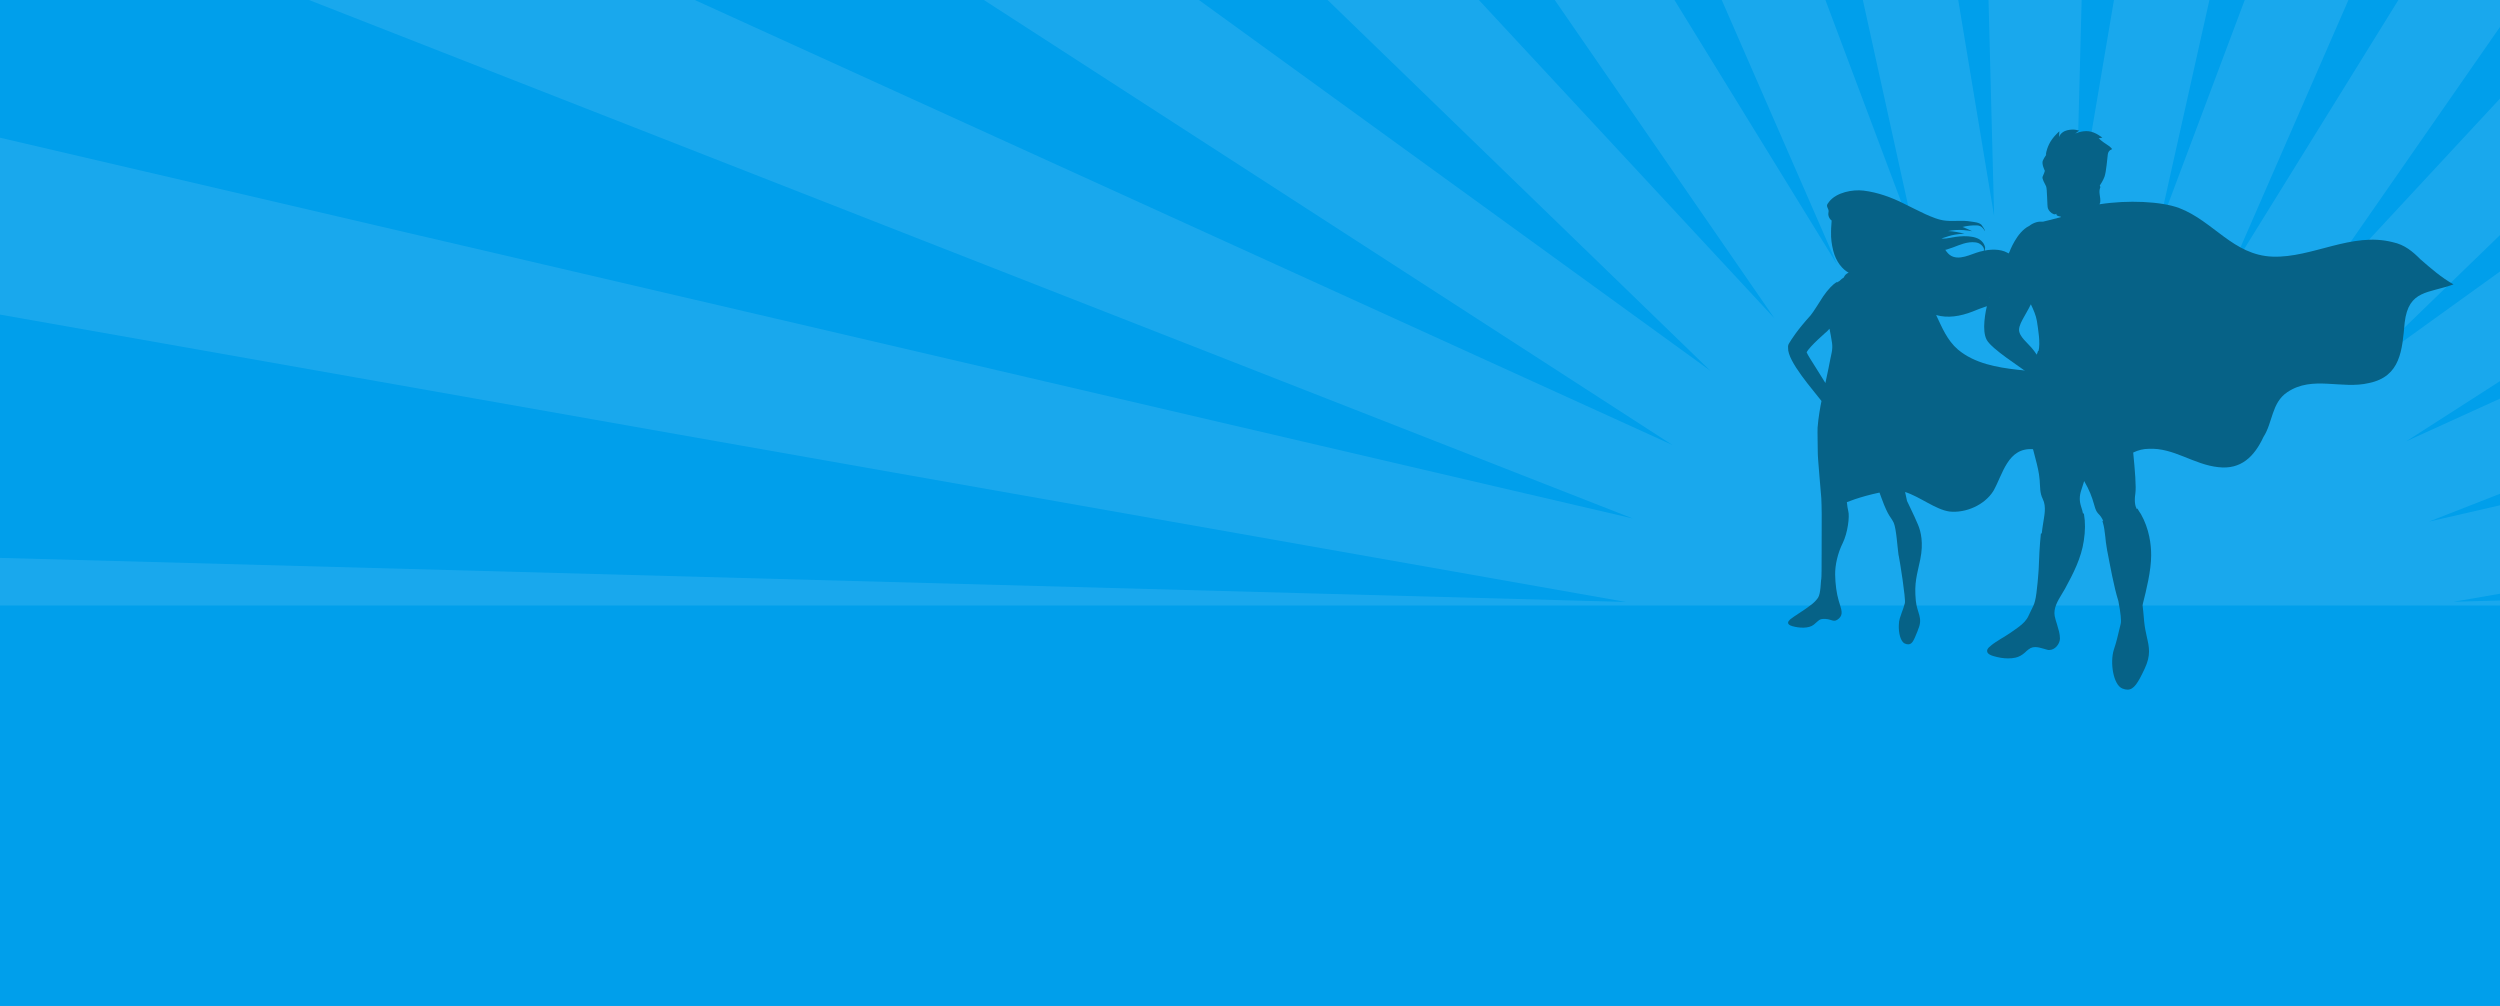
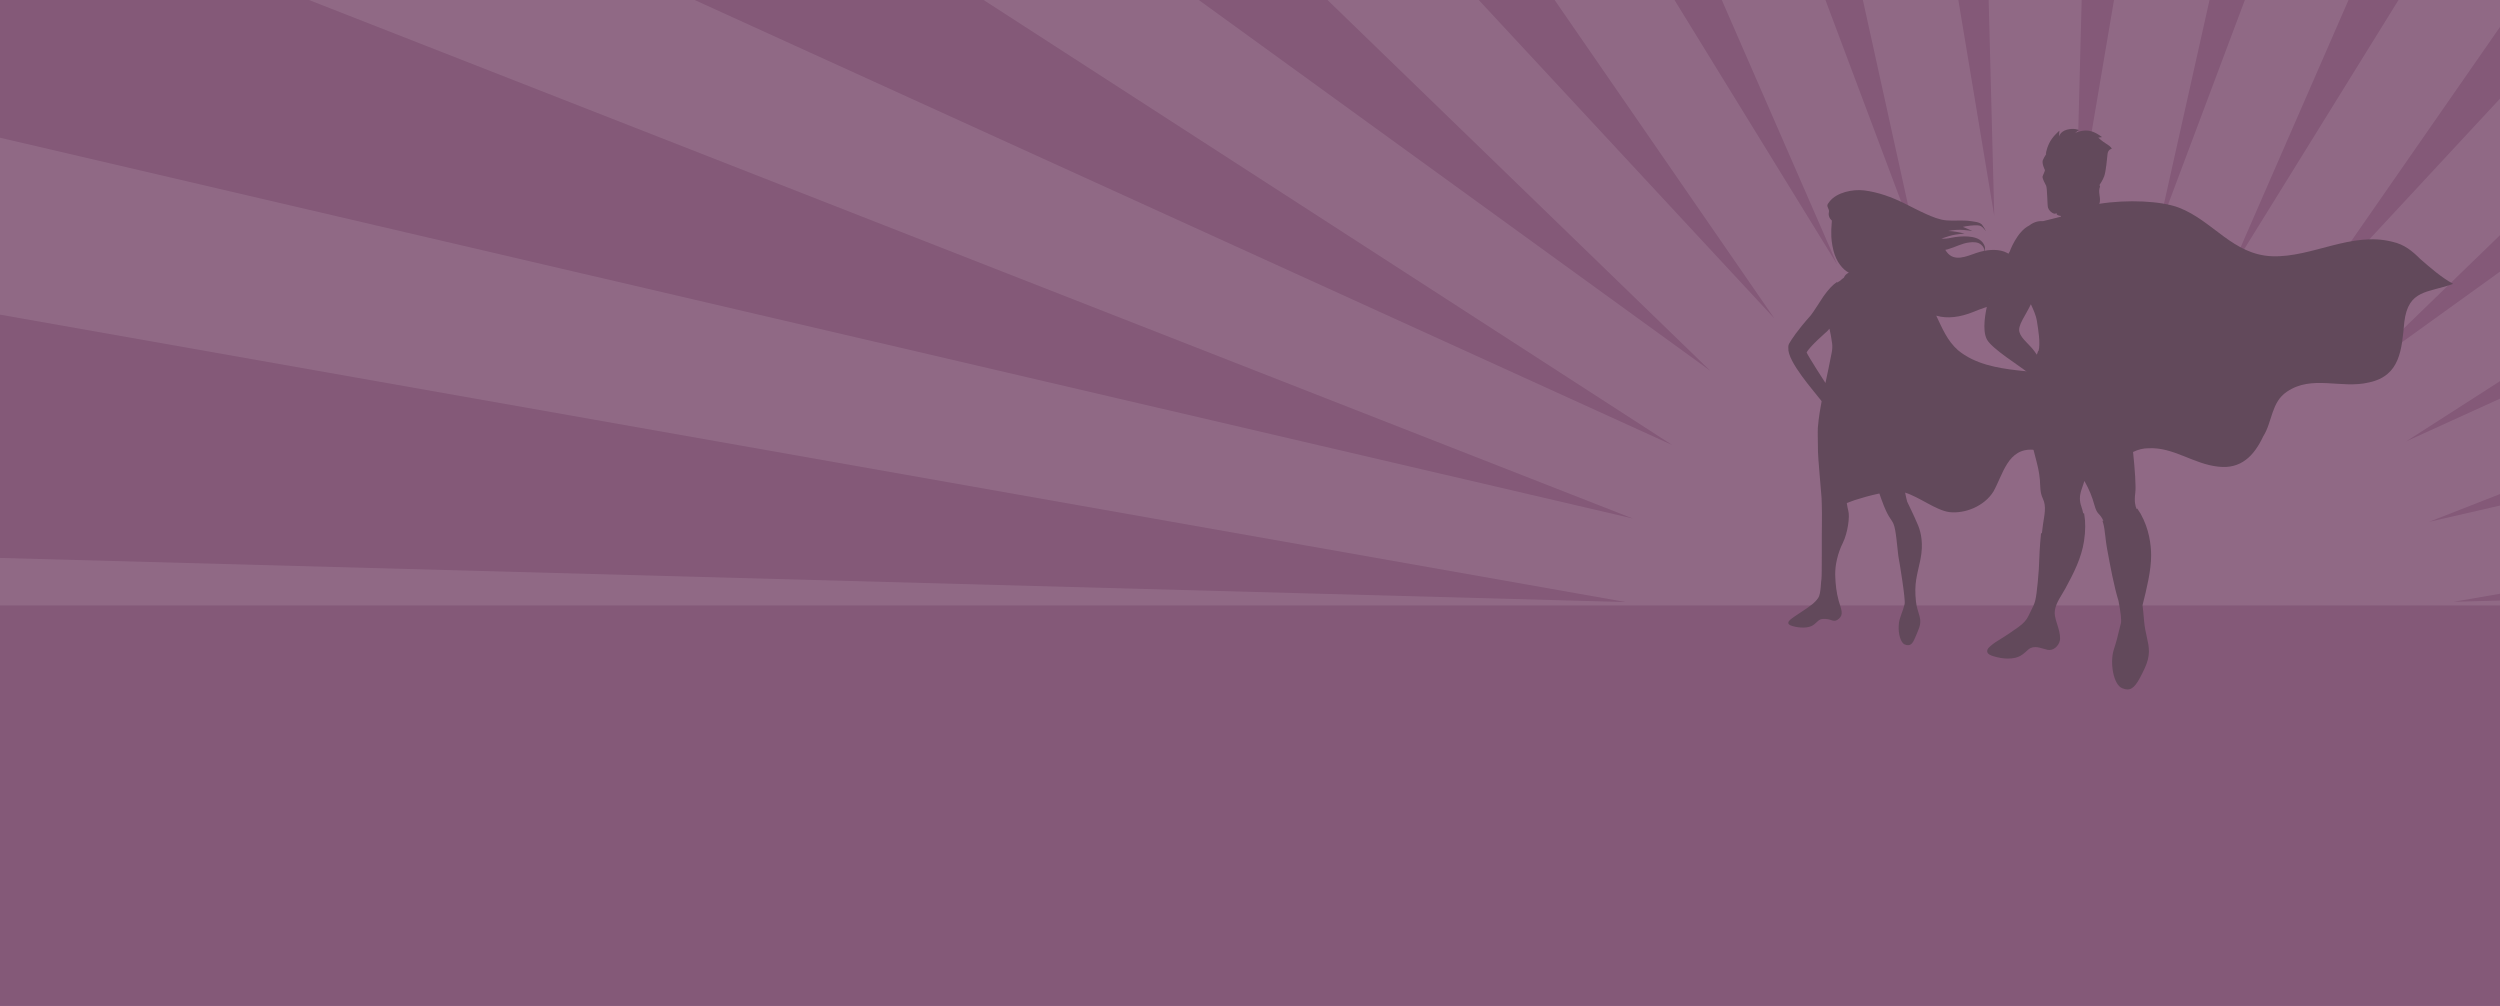
- <svg xmlns="http://www.w3.org/2000/svg" version="1.1" id="Layer_1" x="0px" y="0px" viewBox="0 0 1280 515" style="enable-background:new 0 0 1280 515;" xml:space="preserve">
-   <style type="text/css">
- 	.st0{fill-rule:evenodd;clip-rule:evenodd;fill:#009FEB;}
- 	.st1{filter:url(#Adobe_OpacityMaskFilter);}
- 	.st2{fill-rule:evenodd;clip-rule:evenodd;fill:#FFFFFF;}
- 	.st3{mask:url(#b_1_);}
- 	.st4{opacity:0.101;fill-rule:evenodd;clip-rule:evenodd;fill:#FFFFFF;enable-background:new    ;}
- 	.st5{fill-rule:evenodd;clip-rule:evenodd;fill:#066287;}
- </style>
-   <g>
-     <g>
-       <path id="a_1_" class="st0" d="M0,0h1280v515H0V0z" />
-     </g>
-     <defs>
-       <filter id="Adobe_OpacityMaskFilter" filterUnits="userSpaceOnUse" x="-238" y="-978" width="2560" height="2615">
-         <feColorMatrix type="matrix" values="1 0 0 0 0  0 1 0 0 0  0 0 1 0 0  0 0 0 1 0" />
-       </filter>
-     </defs>
-     <mask maskUnits="userSpaceOnUse" x="-238" y="-978" width="2560" height="2615" id="b_1_">
-       <g class="st1">
-         <path id="a_2_" class="st2" d="M0,0h1280v515H0V0z" />
-       </g>
+ <svg xmlns="http://www.w3.org/2000/svg" xmlns:xlink="http://www.w3.org/1999/xlink" width="1280" height="515">
+   <defs>
+     <path id="a" d="M0 0L1280 0 1280 515 0 515z" />
+   </defs>
+   <g fill="none" fill-rule="evenodd">
+     <mask id="b" fill="#fff">
+       <use xlink:href="#a" />
    </mask>
-     <g class="st3">
+     <use fill="#845978" xlink:href="#a" />
+     <g mask="url(#b)">
      <g transform="translate(-238 -978)">
-         <path class="st4" d="M2560,1257.2l-1065.8,28.9l1051.1-182.4l-19.1-98.7l-1044.7,240.1l999.8-391.6l-37.7-92.9L1469.9,1204     l902.8-579.4l-54.6-83.7l-875.2,630.2l777-752.7l-69.6-71.1l-733.6,790.3l617-888.2l-81.8-56l-572.5,924.4l435.9-999.1l-91-38.5     l-381.7,1016.9L1579.9,35.4l-96.5-19.8l-182.6,1077.8L1329.2,0h-98.5l28.3,1088.7L1080.6,15L984,34.5L1219,1101.6L835.7,80.3     l-91,38.5l434,994.8L611.5,191.3l-81.9,55.8l617,894L409.7,347.4l-69.6,71.1l773.7,749.4L244.3,537.6l-54.8,83.5l904.9,584.8     L116.3,760.7l-37.7,92.9l995.5,389.9L34.7,1001.1l-19.4,98.6l1055.2,186.5L0,1257.2v100.6l1065.8-28.9L14.7,1511.2l19.1,98.7     l1044.7-240.1L78.6,1761.4l37.7,92.9l973.8-443.3l-902.8,579.4l54.6,83.7l875.2-630.2l-777,752.7l69.6,71.1l733.6-790.3     l-617,888.2l81.8,56l572.5-924.4l-435.9,999.1l91,38.5l381.7-1016.9L980,2579.6l96.5,19.8l182.6-1077.8L1230.8,2615h98.5     l-28.3-1088.7L1479.5,2600l96.6-19.5L1341,1513.4l383.4,1021.3l91-38.5l-434-994.8l567.2,922.2l82-55.7l-617-894l736.8,793.7     l69.6-71.1l-773.7-749.4l869.5,630.3l54.8-83.5l-905-584.8l978.1,445.3l37.7-92.9l-995.5-389.9l1039.4,242.4l19.3-98.6     l-1055.1-186.5l1070.4,29V1257.2" />
-         <path class="st0" d="M238,1530h1411v-242H238V1530z" />
-         <path class="st5" d="M1184.3,1239.6c0.8,2.9-0.3,11.3-2.8,16.4c-2.6,5.2-4,11.4-3.9,16.3c0.1,4.9,0.7,9.4,1.8,13.2     c0.6,2.2,1.4,4.1,1.5,5.7c0.1,1.3-0.2,2.4-1.4,3.5c-2.6,2.3-3.4,0.4-6.8,0.2c-3.4-0.2-3.4,0.8-6,2.9c-2.6,2.1-7.5,1.8-11,0.8     c-1.7-0.5-2.2-1.1-2.2-1.7c-0.1-0.6,0.6-1.3,1.1-1.8c1.1-1,8-5.3,9.3-6.4c1.3-1.1,2.8-1.7,4.9-4.6c1.5-2.1,1.4-8.9,1.7-9.7     c0.3-0.8,0.1-25.3,0.2-26.5c0.1-1.2,0-11.6-0.2-14.9c-0.2-3.3-1.9-20.9-1.8-23.6c0-2.4-0.2-10.5-0.1-12.4     c0.4-5.4,1.5-11.3,2-13.7c-4-5.3-17.5-20.3-17.1-27.2c-0.1-0.9,0.1-1.7,0.5-2.3c1.2-2,4.1-6.7,11-14.3c1.1-1.2,5.6-8.4,6.5-9.8     c2.5-3.6,4.8-6,7-7.4c0,0.1-0.1,0.2-0.1,0.4c0.4-0.3,0.8-0.5,1.2-0.7c0.2-0.2,0.5-0.3,0.6-0.5c0.5-0.5,1.1-1,1.8-1.4     c0.5-1.2,1.3-2,2.5-2.5c-3.1-1.6-6.5-5.6-7.9-11.3c-0.8-3.2-1.2-6.4-1.1-9.2c0-0.5,0-1.1,0-1.6c0.1-2,0,2,0,0     c0-1.2,0.3-3.1,0.3-4.6c-0.1-0.1-0.3-0.2-0.4-0.3c-0.7-0.7-1.2-1.7-1.3-2.7c-0.1-1.1,0.4-1.7,0-2.6c-0.9-2.1-1-2.2,0.4-4     c3.7-4.8,12-6.4,17.7-5.7c7.2,0.9,14.1,3.4,20.5,6.6c3.7,1.8,7.3,3.7,11,5.4c3.4,1.5,7,3.1,10.7,3.4c4.2,0.4,8.4-0.3,12.5,0.4     c1.8,0.3,4.3,0.4,5.6,1.7c0.2,0.2,2.2,3.1,1.8,3.3c0.1-0.2-1-1.4-1.1-1.6c-0.8-0.9-1.7-1.3-2.9-1.4c-2.5-0.1-5.1,0.2-7.5,0.8     c0.3,0.1,5,2,4.9,2.3c0-0.3-4.1-0.7-4.4-0.7c-2.7-0.2-5.3,0-7.9,0.5c2.9,0.1,5.6,0.7,8.4,1.3c-1.6,0.1-3.1,0.3-4.7,0.5     c-2.5,0.4-4.8,1.3-7.1,2c1.7,0.2,3.3-0.1,4.9-0.4c2.9-0.6,5.8-0.9,8.8-0.7c2.6,0.2,5.6,0.8,7.3,2.9c0.7,0.8,1.2,1.8,1.4,2.9     c0,0.2-0.1,0.9-0.3,1.5c4.5-0.9,9.6-0.7,13.1,2c1.7,1.3,2.9,3.5,3.4,5.5c0.5,1.7,0.6,3.6,0.2,5.3c-0.4,1.8-1.1,2.2-0.2,3.9     c1.3,2.6,3.4,4.9,5.8,6.4c1.4,0.9,3.1,1.6,4.9,1.5c0.4,0,4.7-1.7,4.3-2.1c0.2,0.1-2.1,2.1-2.3,2.2c-1.7,1-3.8,1.2-5.7,0.7     c-3.1-0.7-6.3-2.1-9.1-3.5c1.5,2.1,2.9,4.4,4.2,6.6c-1.4-1.2-2.7-2.5-4.1-3.7c-1.9-1.6-3.8-3.2-6.2-4.1c-2.2,1-4.2,2.3-6.1,3.8     c4-0.3,8.6,0.2,11.4,3.3c1.3,1.5,2.2,3.4,2,5.4c0,0.4-1.5,4.9-2,4.5c1.1,0.4,0.8-5.9,0.5-6.4c-1.2-2.4-3.9-3.6-6.5-3.7     c-4.8-0.2-9.4,1.9-13.7,3.6c-6.4,2.5-12.8,3.5-18.7,1.8c3,6.3,5.6,12.9,11.2,17.7c8.5,7.1,19.9,9.1,30.4,10.3     c13.6,1.5,26.8,2.1,37.2,10.8c7.1,5.8,19,8.3,28.5,7.8c-12.6,0.7-17.9,12-26.5,18.7c-8.7,6.7-20.6,4.2-31,3.4     c-13.2-1.1-15.6,12.8-20.5,21.4c-4.6,7.3-14.3,11.4-22.5,10.5c-7.1-1-15.1-7.6-22.7-10c0.5,2.3,0.9,4.3,1,4.6     c0.2,0.6,3.3,6.6,5.6,12.1c1.5,3.5,2.9,9.4,1.2,17.7c-1.7,8.3-3.2,11.8-2.3,21.3c0.6,6.2,3.8,8.7,1.2,14.6     c-0.1,0.3-0.2,0.6-0.3,0.9c-1.9,4.6-2.6,6.7-4.7,6.8c-0.6,0-1.2-0.1-1.8-0.4c-2.2-0.9-3.3-5.5-3.1-9.5c0-1.2,0.2-2.4,0.5-3.4     c0.7-2.2,1.3-3.8,1.8-5.2c0.3-0.9,0.6-1.8,0.8-2.6c0.5-2.2-2.6-21.7-3.1-24c-0.1-0.2-0.1-0.6-0.2-1c-0.5-3.5-1.1-13.2-2.4-16.1     c-1.5-3.2-2.7-2.9-6.2-12.5c-0.4-1-0.7-2-1.1-3c-5.2,1.1-9.3,2.3-12.6,3.4c-0.9,0.3-2.5,0.9-4.1,1.5     C1183.8,1237.3,1184.1,1238.8,1184.3,1239.6L1184.3,1239.6z M1172.6,1174.1c1.1-5.1,2.3-10.8,2.5-12.1c0.4-2.3,1.4-5,0.9-8.4     c-0.4-2.6-0.8-5-1.3-7.3c-0.7,0.8-1.2,1.3-1.2,1.3s-9.2,7.9-10.5,10.8c0.4,1.1,2.9,5,5.3,8.8     C1170,1170,1171.7,1172.6,1172.6,1174.1z M1234,1105.9c0.2,0.4,0.5,0.7,0.7,1c3.9,5.3,10.3,2.2,15.2,0.5c1.2-0.4,2.5-0.8,3.8-1     c0.1-0.4,0.1-0.9,0.1-0.9c-0.2-0.9-0.8-1.6-1.5-2.2c-1.6-1.4-3.9-1.4-6-1.2c-4,0.5-7.3,2.4-11.1,3.5     C1234.9,1105.7,1234.4,1105.9,1234,1105.9L1234,1105.9z" />
-         <path class="st5" d="M1332,1238.6l0.4-0.2l0.2,0.4c0.3,0.5,0.6,0.9,0.8,1.3c0.2,0.3,0.4,0.6,0.6,0.9l0.1,0.1     c4.4,7.8,5.3,15.8,5.3,21.2c0,7.8-2.5,17.9-4.2,24.6l-0.2,1c0.2,1.8,0.5,4.3,0.8,8.2c0.3,3.2,0.9,5.8,1.4,8.1     c1.2,5.2,2.1,9.3-1.1,16.1c-3.5,7.5-5.6,10.8-8.8,10.8h0c-0.8,0-1.7-0.2-2.7-0.6c-4.6-1.9-6.4-13.3-4.3-19.9c1.4-4.2,2-7,2.6-9.5     c0.3-1.3,0.6-2.5,0.9-3.7c0.4-1.5,0-5.4-1.2-11.7c-2.3-7.2-4.3-18.6-5.5-24.7c-0.2-0.8-0.3-1.6-0.4-2.2c-0.4-2.1-0.6-4.1-0.8-6.1     c-0.3-2.6-0.6-5.1-1.2-7l-0.3-1.1l0.5,0.3c-0.2-0.4-0.3-0.9-0.6-1.3c-1.8-3.3-2.7-1.9-4.1-7.2c-1.1-4-2.5-7.6-5.1-12.1     c-0.5,1.6-1,3.1-1.5,4.7c-1,3-1,5.6,0,8.6c0.4,1.1,0.7,2.3,0.9,3.4l0.4-0.2l0.1,0.5c0.7,4,0.7,8.5-0.1,13.6     c-1.3,8.8-5.3,16.6-9.6,24.5c-0.5,0.9-1,1.7-1.6,2.7c-2.2,3.6-4.4,7.3-3.7,11.3c0.3,1.4,0.7,2.8,1.2,4.3c0.7,2.4,1.5,4.8,1.5,7.3     c-0.1,2.7-2.5,5.8-5.5,5.8c-0.3,0-0.6,0-0.9-0.1c-0.7-0.2-1.4-0.4-2.1-0.6c-1.4-0.4-2.8-0.8-4.2-0.8c-0.9,0-1.6,0.2-2.3,0.5     c-0.8,0.4-1.5,1-2.2,1.6c-0.2,0.2-0.4,0.4-0.6,0.6c-1.7,1.5-3.2,2.3-4.9,2.7c-1.3,0.3-2.6,0.4-3.9,0.4c-2.3,0-4.8-0.4-7.5-1.2     c-1-0.3-3.2-1-3.2-2.6c0-1.1,0.9-1.9,1.6-2.4l0.3-0.3c1.5-1.3,3.4-2.4,5.1-3.5c0.7-0.4,1.3-0.8,2-1.2c2.1-1.3,4.3-2.8,6.9-4.7     c2.6-1.9,4.4-3.8,5.3-5.9c0.4-0.8,0.8-1.7,1.2-2.5c0.8-1.6,1.7-3.3,2.1-5c1.1-3.9,1.9-16.3,1.9-16.4c0.2-5.8,0.5-12,1.1-17.9     l0-0.2l0.2-0.1c0.1-0.1,0.2-0.2,0.3-0.2c0.2-1.5,0.3-3,0.6-4.5c0.6-4.2,1.9-9-0.1-13c-1.6-3.2-1.3-6.3-1.6-9.8     c-0.6-7.5-3.6-14.4-4.6-21.8c-1-7.6-1.4-15.3-1.2-23c0.1-2.8,0.3-5.6,0.7-8.3c-0.6-0.9-1.2-1.7-1.8-2.2     c-2.9-2.5-17.6-11.6-20.2-16.4c-2.6-4.8-0.7-14.2,0.5-19.2c1.2-4.9,3.4-4.7,4-10.2c0.6-5.5,7.1-15.5,7.1-15.5s3.7-10.3,10.1-13.4     c2.6-2,5.1-2.4,7.1-2.2c0.4-0.1,4.6-1.1,9.1-2.3l0-0.3c-3-0.4-2.1-1.5-2.1-1.5s-0.8,0.5-1.4,0.3c-1.6-0.6-2.7-1.9-3.1-3.1     c-0.4-1.2-0.3-9.9-0.9-11.2c-0.6-1.3-2.2-3.9-1.8-4.9c0.4-1.1,1.3-2.8,1.1-3.2c-0.2-0.4-1.6-3.3-1-5c0.2-0.6,1-1.9,1.9-3.3     c-0.2,0.2-0.3,0.3-0.3,0.3s0-2.1,1.7-5.6c1.7-3.5,5.2-6.5,5.2-6.5l-0.2,3.1c0,0,0.6-2.7,4.2-3.6c3.6-0.9,6.1,0.2,6.1,0.2l-2,1.5     c0,0,3.3-1.6,6.9-1.2c3.6,0.4,7,3.3,7,3.3l-1.9,0.3c0,0,1.9,1.8,4.2,3.2c2.3,1.4,2.7,2.4,2.7,2.4s-1.9,0.4-2.2,2.6     c-0.3,2.2-0.8,9-1.7,11.5c-0.7,1.9-1.9,3.7-2.4,4.5l0.3,0.8c-1.2,2.7,0.3,5-0.1,7.9c-0.1,0.3-0.2,0.6-0.4,0.9     c14.5-2.3,31.7-1.5,40.8,1.9c17.6,6.7,27.7,24.2,47.9,24.9c20.3,0.7,40.5-12.8,61.5-7.4c6.1,1.3,10.1,4.7,14.2,8.8     c5.4,4.7,10.8,9.4,16.9,12.8c-12.8,4.7-23,2.7-25,19.5c-1.3,14.1-2,27.6-18.2,31c-14.2,3.4-29-4-41.9,4.7     c-8.1,5.4-7.4,15.5-12.2,22.9c-4.7,10.1-11.5,16.8-23,15.5c-12.8-1.3-23-10.1-35.8-9.4c-2.6,0-5.2,0.6-7.9,1.9     c0.9,9.1,1.6,17.7,1.1,21C1330.7,1234.7,1331.2,1237.1,1332,1238.6L1332,1238.6z M1281.7,1157.8c1.1-4.1-0.2-11.3-0.8-15.4     c-0.5-3-1.8-5.9-3.1-8.6c-2.7,5.7-6.9,10.8-5.9,14.2c1.2,4,5.4,6,8.9,11.6c0.3-0.7,0.7-2,0.7-2L1281.7,1157.8z" />
+         <path fill="#FFF" opacity=".101" d="M2560 1257.215L1494.187 1286.119 2545.323 1103.766 2526.265 1005.092 1481.549 1245.226 2481.399 853.6 2443.725 760.682 1469.888 1204.02 2372.678 624.649 2318.107 540.942 1442.872 1171.185 2219.915 418.519 2150.277 347.403 1416.649 1137.689 2033.686 249.494 1951.901 193.491 1379.408 1117.883 1815.318 118.773 1724.348 80.284 1342.631 1097.186 1579.95 35.41 1483.409 15.639 1300.81 1093.465 1329.232 0 1230.768 0 1259.073 1088.687 1080.55 14.989 983.951 34.456 1219.029 1101.615 835.652 80.284 744.685 118.773 1178.704 1113.549 611.515 191.345 529.566 247.096 1146.553 1141.127 409.713 347.396 340.088 418.516 1113.739 1167.899 244.251 537.623 189.416 621.159 1094.35 1205.947 116.272 760.679 78.594 853.6 1074.111 1243.515 34.664 1001.099 15.304 1099.718 1070.511 1286.254 0 1257.215 0 1357.78 1065.826 1328.876 14.672 1511.237 33.732 1609.9 1078.463 1369.772 78.594 1761.395 116.272 1854.316 1090.122 1410.977 187.322 1990.346 241.893 2074.063 1117.133 1443.818 340.088 2196.479 409.708 2267.597 1143.349 1477.318 526.309 2365.501 608.092 2421.514 1180.607 1497.092 744.675 2496.227 835.644 2534.721 1217.369 1517.806 980.047 2579.588 1076.586 2599.359 1259.195 1521.54 1230.768 2615 1329.232 2615 1300.932 1526.29 1479.453 2600.009 1576.049 2580.541 1340.973 1513.385 1724.348 2534.721 1815.318 2496.227 1381.305 1501.468 1948.487 2423.652 2030.447 2367.904 1413.474 1473.89 2150.284 2267.597 2219.915 2196.479 1446.256 1447.099 2315.757 2077.374 2370.584 1993.836 1465.623 1409.033 2443.733 1854.316 2481.399 1761.395 1485.901 1371.472 2525.339 1613.896 2544.686 1515.272 1489.581 1328.754 2560 1357.78 2560 1257.215" />
+         <path fill="#845978" d="M238 1530L1649 1530 1649 1288 238 1288z" />
+         <path fill="#62495B" d="M1184.337 1239.582c.847 2.898-.292 11.332-2.838 16.44-2.61 5.243-3.973 11.4-3.87 16.3.104 4.9.696 9.381 1.768 13.249.61 2.202 1.424 4.075 1.53 5.704.116 1.291-.188 2.43-1.356 3.457-2.603 2.295-3.393.38-6.824.172-3.432-.206-3.377.77-5.994 2.872-2.615 2.1-7.481 1.773-10.954.786-1.726-.491-2.233-1.085-2.187-1.666-.052-.639.623-1.273 1.146-1.75 1.139-1.047 7.964-5.337 9.272-6.39 1.31-1.052 2.808-1.722 4.869-4.58 1.502-2.083 1.38-8.905 1.677-9.706.296-.8.117-25.32.223-26.503.103-1.182.032-11.58-.154-14.905-.187-3.326-1.853-20.897-1.838-23.644.015-2.42-.22-10.46-.078-12.351.41-5.36 1.482-11.253 1.951-13.672-4.047-5.29-17.535-20.276-17.058-27.208-.057-.897.08-1.685.456-2.335 1.178-2.043 4.149-6.69 10.967-14.3 1.108-1.237 5.609-8.446 6.549-9.792 2.508-3.59 4.842-6.03 7.015-7.427-.027.117-.055.234-.085.351.4-.253.795-.47 1.184-.652.237-.186.453-.34.638-.455.473-.493 1.117-.989 1.75-1.443.481-1.24 1.321-2.015 2.509-2.517-3.11-1.568-6.466-5.624-7.866-11.291-.793-3.207-1.213-6.385-1.116-9.238a36.606 36.606 0 0 1-.004-1.584c.05-2.044-.037 2.043 0 0 .03-1.213.25-3.094.303-4.57a7.24 7.24 0 0 1-.374-.35 4.327 4.327 0 0 1-1.252-2.69c-.086-1.057.41-1.68-.018-2.645-.936-2.078-.973-2.206.426-4.024 3.676-4.777 11.967-6.44 17.705-5.739 7.173.876 14.116 3.421 20.537 6.594 3.653 1.805 7.251 3.718 10.968 5.39 3.375 1.521 6.992 3.053 10.734 3.371 4.154.355 8.352-.273 12.49.385 1.772.281 4.26.434 5.608 1.746.248.241 2.206 3.148 1.81 3.342.095-.226-.966-1.376-1.136-1.566-.788-.882-1.703-1.326-2.893-1.368-2.524-.101-5.084.242-7.542.785.274.095 5.011 2 4.888 2.282-.025-.343-4.147-.683-4.444-.707a27.4 27.4 0 0 0-7.93.534c2.858.064 5.61.666 8.367 1.327-1.572.141-3.148.277-4.711.525-2.476.384-4.768 1.278-7.145 2.015 1.693.203 3.296-.053 4.942-.39 2.869-.573 5.825-.874 8.754-.652 2.58.202 5.574.812 7.277 2.893.675.826 1.216 1.822 1.359 2.883.022.163-.131.914-.333 1.544 4.53-.863 9.602-.703 13.088 2.02 1.676 1.31 2.9 3.46 3.444 5.487.458 1.708.577 3.55.225 5.286-.36 1.774-1.093 2.183-.192 3.927 1.311 2.557 3.37 4.884 5.808 6.424 1.445.911 3.14 1.577 4.877 1.47.442-.026 4.739-1.7 4.322-2.072.184.126-2.103 2.09-2.29 2.202-1.71 1.025-3.767 1.167-5.687.749-3.085-.667-6.333-2.054-9.115-3.504 1.537 2.123 2.864 4.395 4.24 6.623-1.362-1.229-2.709-2.476-4.09-3.683-1.857-1.615-3.806-3.24-6.152-4.093-2.191.973-4.198 2.336-6.114 3.76 3.956-.25 8.58.182 11.377 3.33 1.338 1.483 2.231 3.402 2.041 5.427-.035.392-1.534 4.865-1.974 4.541 1.149.416.78-5.87.497-6.42-1.249-2.423-3.903-3.582-6.528-3.677-4.764-.174-9.383 1.896-13.727 3.607-6.39 2.517-12.823 3.525-18.704 1.79 2.999 6.302 5.64 12.88 11.16 17.713 8.531 7.055 19.945 9.093 30.411 10.297 13.644 1.476 26.787 2.094 37.221 10.814 7.107 5.805 18.999 8.258 28.462 7.75-12.617.678-17.857 12.01-26.522 18.664-8.667 6.653-20.557 4.2-30.995 3.437-13.168-1.06-15.554 12.77-20.491 21.434-4.558 7.316-14.275 11.375-22.461 10.491-7.107-.997-15.08-7.592-22.722-9.996.467 2.288.937 4.31 1.045 4.606.212.6 3.277 6.553 5.59 12.14 1.463 3.533 2.892 9.43 1.173 17.681-1.72 8.25-3.245 11.791-2.26 21.321.641 6.24 3.83 8.669 1.184 14.64-.103.294-.219.596-.349.907-1.936 4.633-2.625 6.691-4.74 6.816-.578.031-1.172-.081-1.816-.352-2.175-.91-3.326-5.513-3.108-9.464.019-1.23.178-2.415.49-3.412.688-2.203 1.28-3.8 1.771-5.177.302-.93.556-1.757.77-2.639.54-2.223-2.647-21.654-3.117-23.984-.05-.245-.1-.596-.154-1.034-.475-3.534-1.13-13.188-2.435-16.05-1.452-3.185-2.71-2.913-6.159-12.517-.37-1.031-.726-2.042-1.071-3.033-5.187 1.108-9.326 2.34-12.572 3.377-.905.288-2.457.932-4.1 1.502.263 1.753.538 3.221.777 4.037zm-11.709-65.5c1.087-5.093 2.296-10.76 2.52-12.129.378-2.328 1.356-4.99.86-8.373-.388-2.641-.758-4.978-1.322-7.285-.747.847-1.202 1.338-1.202 1.338s-9.15 7.925-10.484 10.847c.444 1.05 2.883 5.021 5.29 8.849 1.714 2.697 3.396 5.3 4.338 6.753zm61.355-68.14c.228.352.467.7.718 1.041 3.884 5.285 10.252 2.212 15.227.516 1.19-.406 2.49-.765 3.843-1.034.062-.433.087-.88.074-.937-.198-.864-.796-1.621-1.454-2.205-1.619-1.431-3.95-1.446-6.002-1.208-3.992.463-7.307 2.44-11.08 3.506-.437.124-.88.23-1.326.32z" />
+         <path fill="#62495B" d="M1331.97 1238.626l.367-.223.221.408c.275.51.574.931.84 1.303.216.303.42.59.583.883l.064.114c4.362 7.816 5.312 15.846 5.339 21.21.039 7.821-2.491 17.906-4.167 24.58l-.242.962c.212 1.792.492 4.332.815 8.157.27 3.188.858 5.808 1.379 8.121 1.164 5.17 2.085 9.252-1.103 16.058-3.496 7.467-5.598 10.801-8.8 10.801h-.002c-.797 0-1.66-.2-2.712-.635-4.58-1.881-6.41-13.277-4.25-19.88 1.368-4.174 2.033-6.992 2.62-9.475.303-1.28.59-2.487.94-3.746.417-1.5.013-5.424-1.203-11.658-2.256-7.179-4.35-18.57-5.474-24.693-.154-.832-.289-1.57-.406-2.188-.387-2.067-.62-4.118-.848-6.1-.298-2.614-.581-5.083-1.173-7.008l-.327-1.061.544.309a8.815 8.815 0 0 0-.566-1.255c-1.825-3.28-2.65-1.935-4.132-7.236-1.126-4.03-2.505-7.587-5.064-12.134-.473 1.561-1.02 3.08-1.54 4.657-1.003 3.032-1.03 5.612.02 8.575.39 1.104.693 2.256.921 3.436l.417-.178.096.547c.7 3.956.67 8.541-.086 13.632-1.32 8.76-5.312 16.59-9.638 24.507-.478.873-1.003 1.739-1.557 2.657-2.172 3.594-4.418 7.31-3.705 11.336.252 1.42.697 2.841 1.172 4.348.744 2.373 1.515 4.829 1.452 7.264-.071 2.677-2.49 5.787-5.507 5.787-.307 0-.615-.032-.918-.098a34.52 34.52 0 0 1-2.077-.564c-1.4-.41-2.846-.837-4.24-.837-.855 0-1.618.157-2.331.483-.81.365-1.509 1.016-2.185 1.646-.21.2-.42.394-.636.582-1.716 1.51-3.194 2.332-4.942 2.743a16.802 16.802 0 0 1-3.87.429c-2.328 0-4.836-.409-7.456-1.216-1.04-.323-3.206-.989-3.178-2.633.018-1.058.919-1.86 1.576-2.447l.345-.306c1.544-1.341 3.353-2.45 5.107-3.526.66-.407 1.35-.829 1.996-1.248 2.074-1.342 4.258-2.833 6.874-4.683 2.628-1.862 4.36-3.785 5.296-5.883.38-.85.81-1.695 1.225-2.51.812-1.6 1.654-3.254 2.13-4.984 1.076-3.925 1.9-16.317 1.908-16.43.205-5.779.481-11.955 1.098-17.95l.02-.194.158-.115c.106-.078.212-.156.32-.233.162-1.516.347-3.027.56-4.53.592-4.18 1.876-8.963-.08-12.97-1.553-3.182-1.278-6.316-1.553-9.79-.595-7.467-3.566-14.373-4.586-21.76a134.789 134.789 0 0 1-1.17-22.97c.096-2.784.253-5.595.683-8.337-.568-.9-1.161-1.672-1.78-2.214-2.905-2.543-17.648-11.6-20.243-16.44-2.6-4.838-.735-14.198.534-19.22 1.237-4.89 3.433-4.748 3.988-10.246.554-5.498 7.1-15.47 7.1-15.47s3.67-10.345 10.06-13.431c2.578-2.049 5.136-2.368 7.123-2.245.422-.104 4.63-1.145 9.092-2.29l-.047-.343c-2.981-.45-2.067-1.528-2.067-1.528s-.803.548-1.445.326c-1.642-.568-2.723-1.923-3.084-3.084-.362-1.16-.341-9.855-.934-11.167-.593-1.311-2.168-3.855-1.793-4.93.378-1.074 1.331-2.826 1.128-3.224-.203-.397-1.608-3.293-1.04-4.966.206-.605.958-1.9 1.858-3.332-.183.196-.289.314-.289.314s.023-2.072 1.68-5.607c1.66-3.534 5.244-6.47 5.244-6.47l-.234 3.078s.56-2.669 4.162-3.616c3.6-.947 6.081.213 6.081.213l-2.045 1.5s3.3-1.604 6.868-1.187c3.568.414 6.966 3.295 6.966 3.295l-1.901.277s1.904 1.836 4.233 3.226c2.33 1.388 2.706 2.427 2.706 2.427s-1.916.397-2.174 2.605c-.26 2.207-.802 8.977-1.719 11.48-.695 1.896-1.884 3.735-2.418 4.514l.3.797c-1.185 2.732.29 4.964-.128 7.925a2.378 2.378 0 0 1-.358.918c14.484-2.305 31.741-1.504 40.772 1.926 17.559 6.732 27.689 24.24 47.948 24.912 20.262.674 40.522-12.793 61.456-7.406 6.078 1.347 10.13 4.714 14.184 8.753 5.402 4.713 10.803 9.426 16.884 12.793-12.833 4.714-22.961 2.693-24.99 19.527-1.348 14.14-2.026 27.606-18.233 30.973-14.183 3.367-29.04-4.04-41.872 4.714-8.104 5.386-7.429 15.487-12.156 22.892-4.726 10.1-11.48 16.833-22.96 15.487-12.834-1.347-22.96-10.1-35.794-9.427-2.62 0-5.245.635-7.866 1.903.945 9.11 1.565 17.69 1.13 21.006-.56 4.294-.024 6.665.71 8.211zm-50.243-80.861c1.092-4.104-.2-11.253-.843-15.414-.464-2.979-1.828-5.89-3.08-8.56-2.677 5.731-6.853 10.803-5.855 14.223 1.166 3.992 5.353 5.992 8.902 11.585.251-.663.726-2.018.726-2.018l.15.184z" />
      </g>
    </g>
  </g>
</svg>
